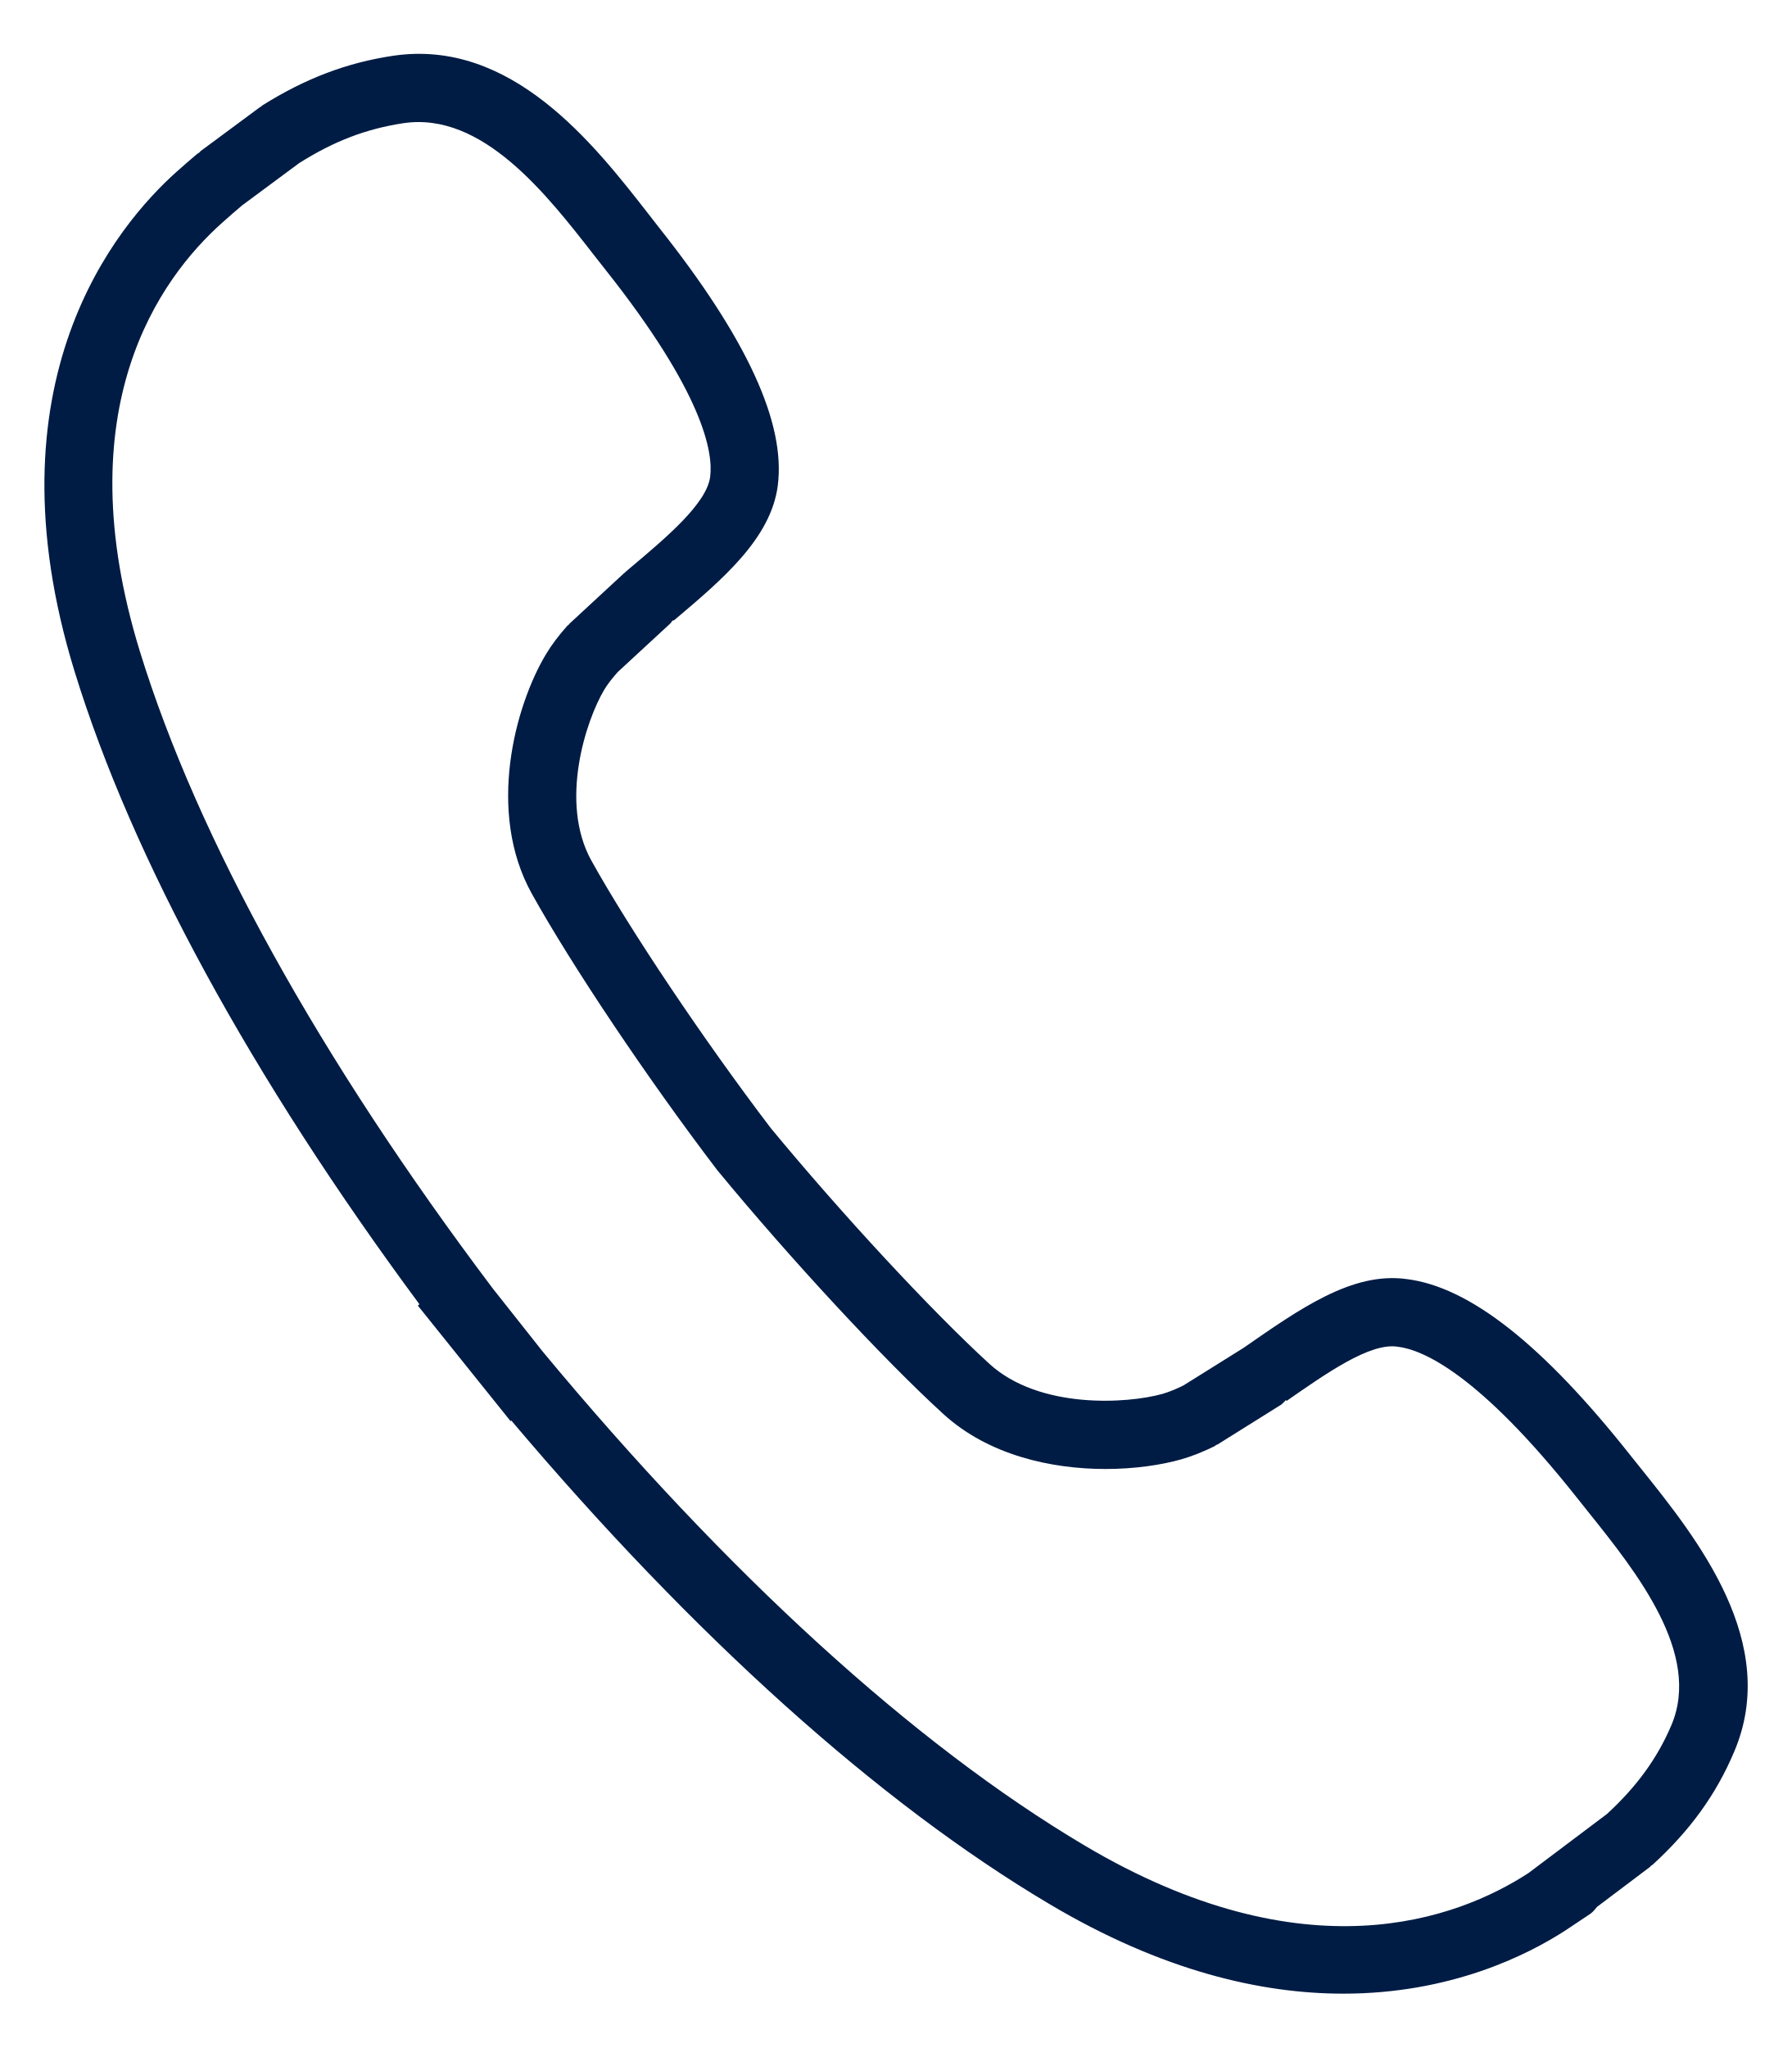
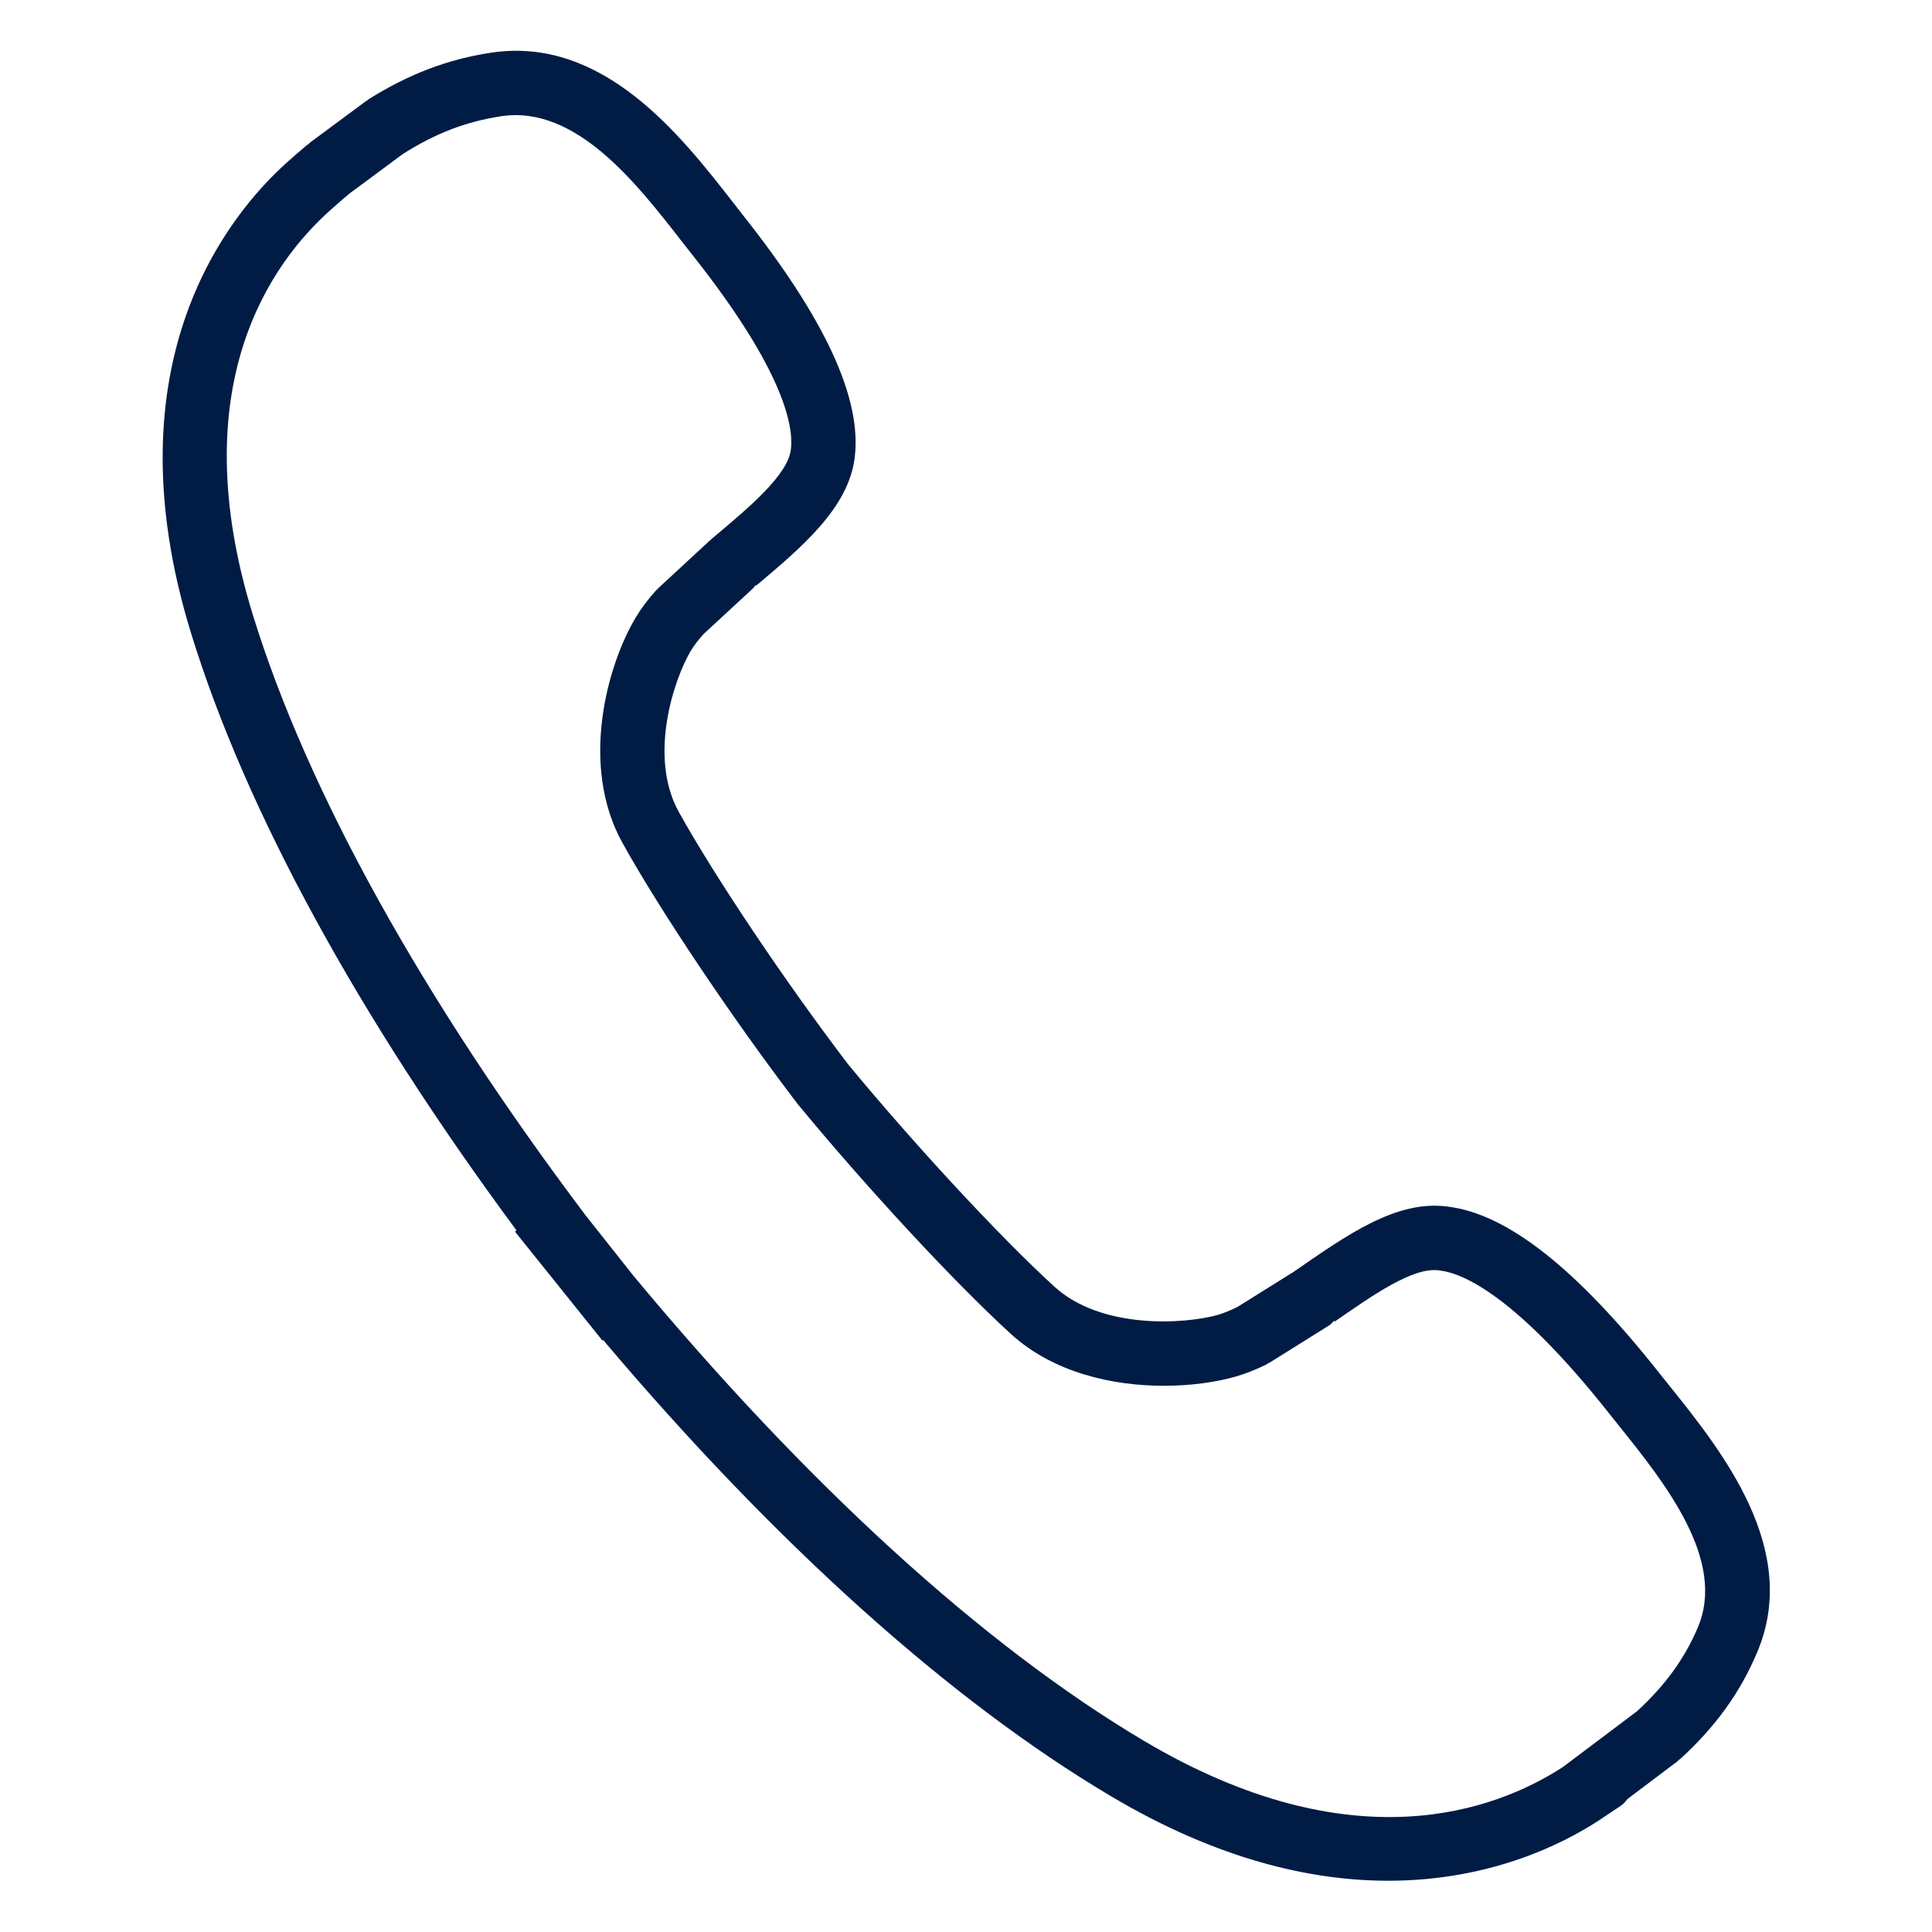
- <svg xmlns="http://www.w3.org/2000/svg" width="28" height="32" viewBox="0 0 28 32" fill="none">
-   <path d="M25.655 22.957L25.482 22.741C24.11 21.007 22.963 20.104 21.979 19.985C21.128 19.869 20.306 20.457 19.431 21.063L18.496 21.647C18.384 21.703 18.274 21.748 18.17 21.779C17.623 21.933 16.243 22.024 15.462 21.309C14.552 20.477 13.142 18.955 12.044 17.624C10.996 16.247 9.844 14.529 9.243 13.448C8.735 12.532 9.16 11.251 9.444 10.776C9.5 10.683 9.574 10.591 9.655 10.5L10.479 9.739C10.491 9.727 10.496 9.712 10.507 9.701C10.515 9.693 10.528 9.696 10.538 9.689C11.282 9.061 12.051 8.415 12.156 7.584C12.28 6.608 11.674 5.288 10.299 3.555L10.131 3.339C9.28 2.248 7.994 0.599 6.146 0.871C5.419 0.979 4.77 1.227 4.1 1.647C4.094 1.651 4.09 1.659 4.084 1.663C4.079 1.667 4.072 1.667 4.067 1.671L3.135 2.361C3.126 2.367 3.12 2.379 3.111 2.387C3.104 2.393 3.094 2.395 3.086 2.401C2.978 2.492 2.87 2.585 2.763 2.681C1.818 3.524 -0.229 5.971 1.167 10.496C2.068 13.419 3.927 16.829 6.555 20.379L6.53 20.4L7.979 22.205L7.991 22.196C10.84 25.567 13.74 28.172 16.398 29.749C18.171 30.803 19.72 31.151 20.995 31.151C22.672 31.151 23.874 30.548 24.476 30.156L24.855 29.903C24.898 29.873 24.928 29.832 24.959 29.795L25.784 29.173C25.794 29.165 25.799 29.155 25.808 29.147C25.812 29.143 25.819 29.144 25.824 29.14C26.411 28.604 26.818 28.043 27.1 27.377C27.832 25.672 26.522 24.039 25.655 22.957ZM26.12 26.959C25.9 27.476 25.579 27.916 25.115 28.343L23.887 29.267C22.775 29.989 20.398 30.883 16.944 28.832C14.287 27.255 11.362 24.588 8.483 21.12L7.704 20.136C4.994 16.541 3.087 13.099 2.187 10.181C1.018 6.388 2.491 4.353 3.478 3.475C3.578 3.384 3.678 3.3 3.776 3.216L3.78 3.212L4.675 2.549C5.219 2.205 5.723 2.013 6.303 1.925C7.542 1.739 8.55 3.045 9.29 3.995L9.463 4.215C10.999 6.152 11.147 7.073 11.099 7.449C11.046 7.867 10.411 8.401 9.851 8.872L9.772 8.939C9.77 8.941 9.768 8.945 9.766 8.948C9.762 8.951 9.758 8.952 9.754 8.955L8.902 9.743C8.896 9.748 8.894 9.755 8.888 9.761C8.883 9.768 8.872 9.771 8.867 9.777C8.735 9.925 8.622 10.073 8.53 10.227C8.051 11.028 7.599 12.684 8.312 13.965C8.935 15.085 10.12 16.855 11.21 18.284C12.348 19.665 13.8 21.233 14.742 22.093C15.447 22.737 16.428 22.953 17.278 22.953C17.732 22.953 18.15 22.891 18.466 22.801C18.632 22.753 18.804 22.684 18.982 22.597C18.992 22.592 18.998 22.583 19.008 22.576C19.014 22.573 19.022 22.575 19.027 22.571L20.016 21.952C20.048 21.931 20.07 21.903 20.096 21.876L20.108 21.889C20.718 21.467 21.412 20.971 21.847 21.043C22.232 21.089 23.107 21.46 24.646 23.403L24.823 23.625C25.572 24.56 26.599 25.84 26.12 26.959Z" fill="#011C44" />
+ <svg xmlns="http://www.w3.org/2000/svg" width="32" height="32" viewBox="0 0 32 32" fill="none">
+   <path d="M27.655 22.957L27.482 22.741C26.11 21.007 24.963 20.104 23.979 19.985C23.128 19.869 22.306 20.457 21.431 21.063L20.496 21.647C20.384 21.703 20.274 21.748 20.17 21.779C19.623 21.933 18.243 22.024 17.462 21.309C16.552 20.477 15.142 18.955 14.044 17.624C12.996 16.247 11.844 14.529 11.243 13.448C10.735 12.532 11.16 11.251 11.444 10.776C11.5 10.683 11.574 10.591 11.655 10.5L12.479 9.739C12.491 9.727 12.496 9.712 12.507 9.701C12.515 9.693 12.528 9.696 12.538 9.689C13.282 9.061 14.051 8.415 14.156 7.584C14.28 6.608 13.674 5.288 12.299 3.555L12.131 3.339C11.28 2.248 9.994 0.599 8.146 0.871C7.419 0.979 6.77 1.227 6.1 1.647C6.094 1.651 6.09 1.659 6.084 1.663C6.079 1.667 6.072 1.667 6.067 1.671L5.135 2.361C5.126 2.367 5.12 2.379 5.111 2.387C5.104 2.393 5.094 2.395 5.086 2.401C4.978 2.492 4.87 2.585 4.763 2.681C3.818 3.524 1.771 5.971 3.167 10.496C4.068 13.419 5.927 16.829 8.555 20.379L8.53 20.4L9.979 22.205L9.991 22.196C12.84 25.567 15.74 28.172 18.398 29.749C20.171 30.803 21.72 31.151 22.995 31.151C24.672 31.151 25.874 30.548 26.476 30.156L26.855 29.903C26.898 29.873 26.928 29.832 26.959 29.795L27.784 29.173C27.794 29.165 27.799 29.155 27.808 29.147C27.812 29.143 27.819 29.144 27.824 29.14C28.411 28.604 28.818 28.043 29.1 27.377C29.832 25.672 28.522 24.039 27.655 22.957ZM28.12 26.959C27.9 27.476 27.579 27.916 27.115 28.343L25.887 29.267C24.775 29.989 22.398 30.883 18.944 28.832C16.287 27.255 13.362 24.588 10.483 21.12L9.704 20.136C6.994 16.541 5.087 13.099 4.187 10.181C3.018 6.388 4.491 4.353 5.478 3.475C5.578 3.384 5.678 3.3 5.776 3.216L5.78 3.212L6.675 2.549C7.219 2.205 7.723 2.013 8.303 1.925C9.542 1.739 10.55 3.045 11.29 3.995L11.463 4.215C12.999 6.152 13.147 7.073 13.099 7.449C13.046 7.867 12.411 8.401 11.851 8.872L11.772 8.939C11.77 8.941 11.768 8.945 11.766 8.948C11.762 8.951 11.758 8.952 11.754 8.955L10.902 9.743C10.896 9.748 10.894 9.755 10.888 9.761C10.883 9.768 10.872 9.771 10.867 9.777C10.735 9.925 10.622 10.073 10.53 10.227C10.051 11.028 9.599 12.684 10.312 13.965C10.935 15.085 12.12 16.855 13.21 18.284C14.348 19.665 15.8 21.233 16.742 22.093C17.447 22.737 18.428 22.953 19.278 22.953C19.732 22.953 20.15 22.891 20.466 22.801C20.632 22.753 20.804 22.684 20.982 22.597C20.992 22.592 20.998 22.583 21.008 22.576C21.014 22.573 21.022 22.575 21.027 22.571L22.016 21.952C22.048 21.931 22.07 21.903 22.096 21.876L22.108 21.889C22.718 21.467 23.412 20.971 23.847 21.043C24.232 21.089 25.107 21.46 26.646 23.403L26.823 23.625C27.572 24.56 28.599 25.84 28.12 26.959Z" fill="#011C44" />
</svg>
